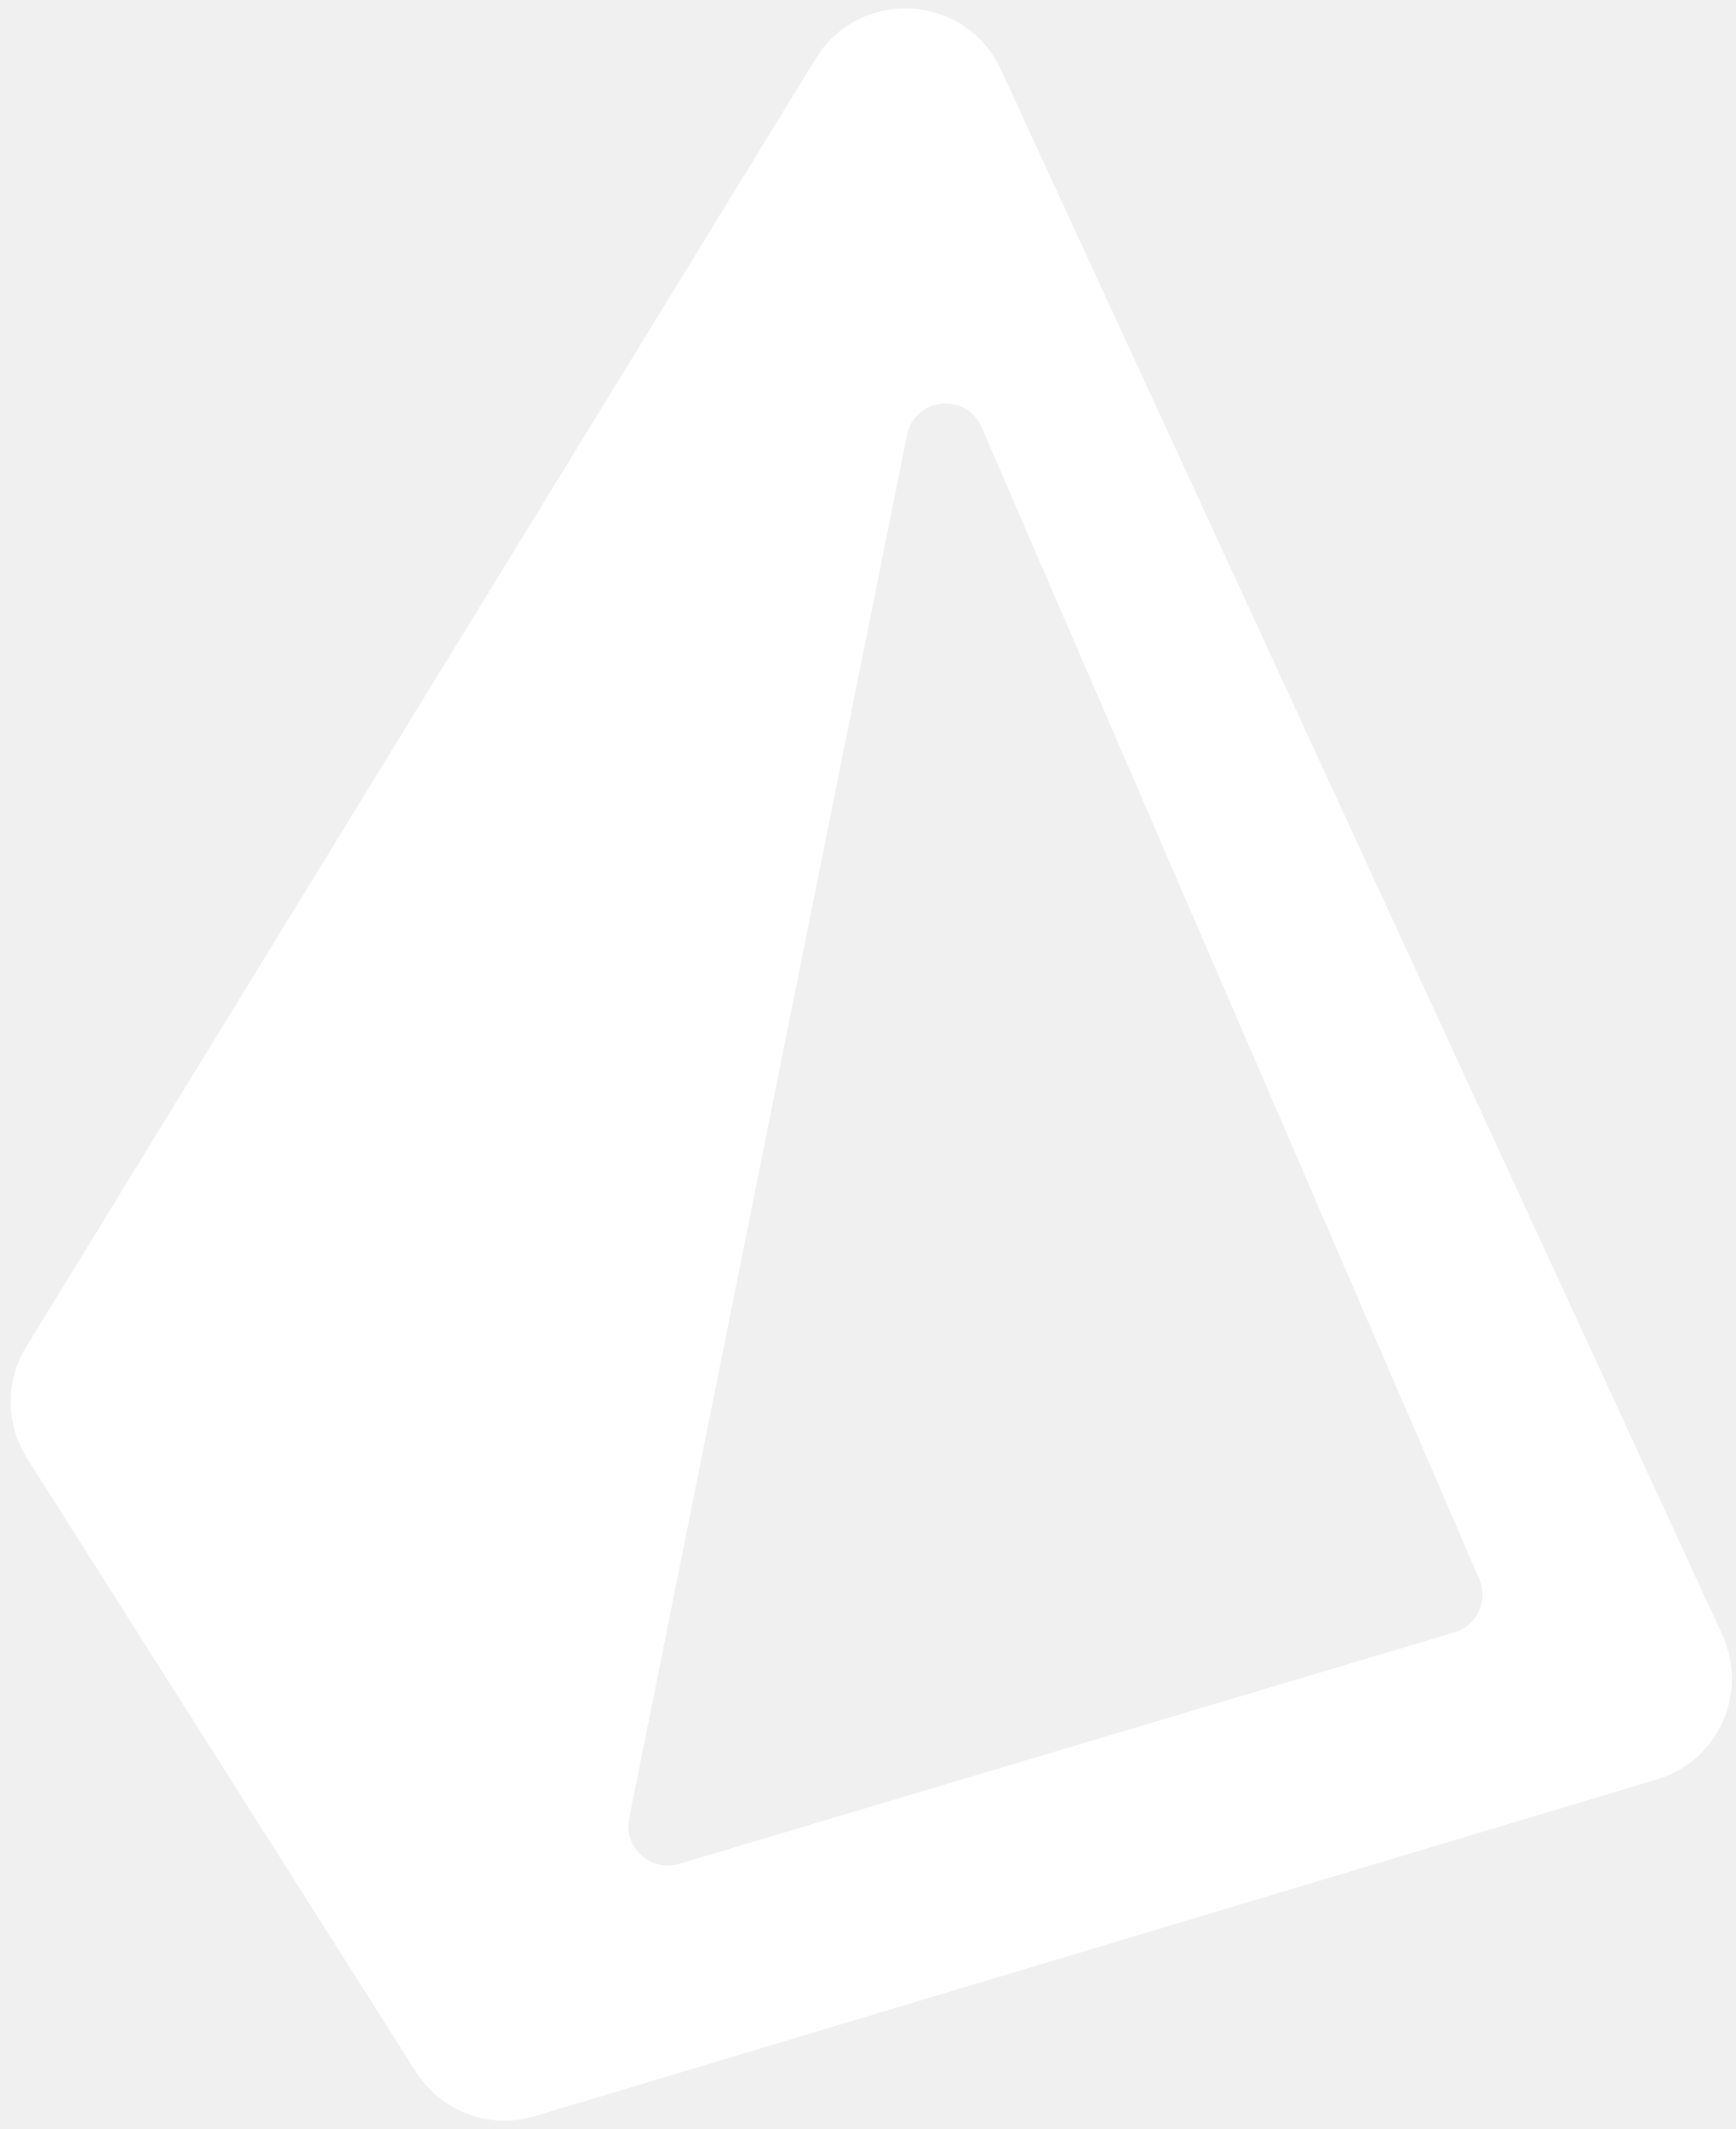
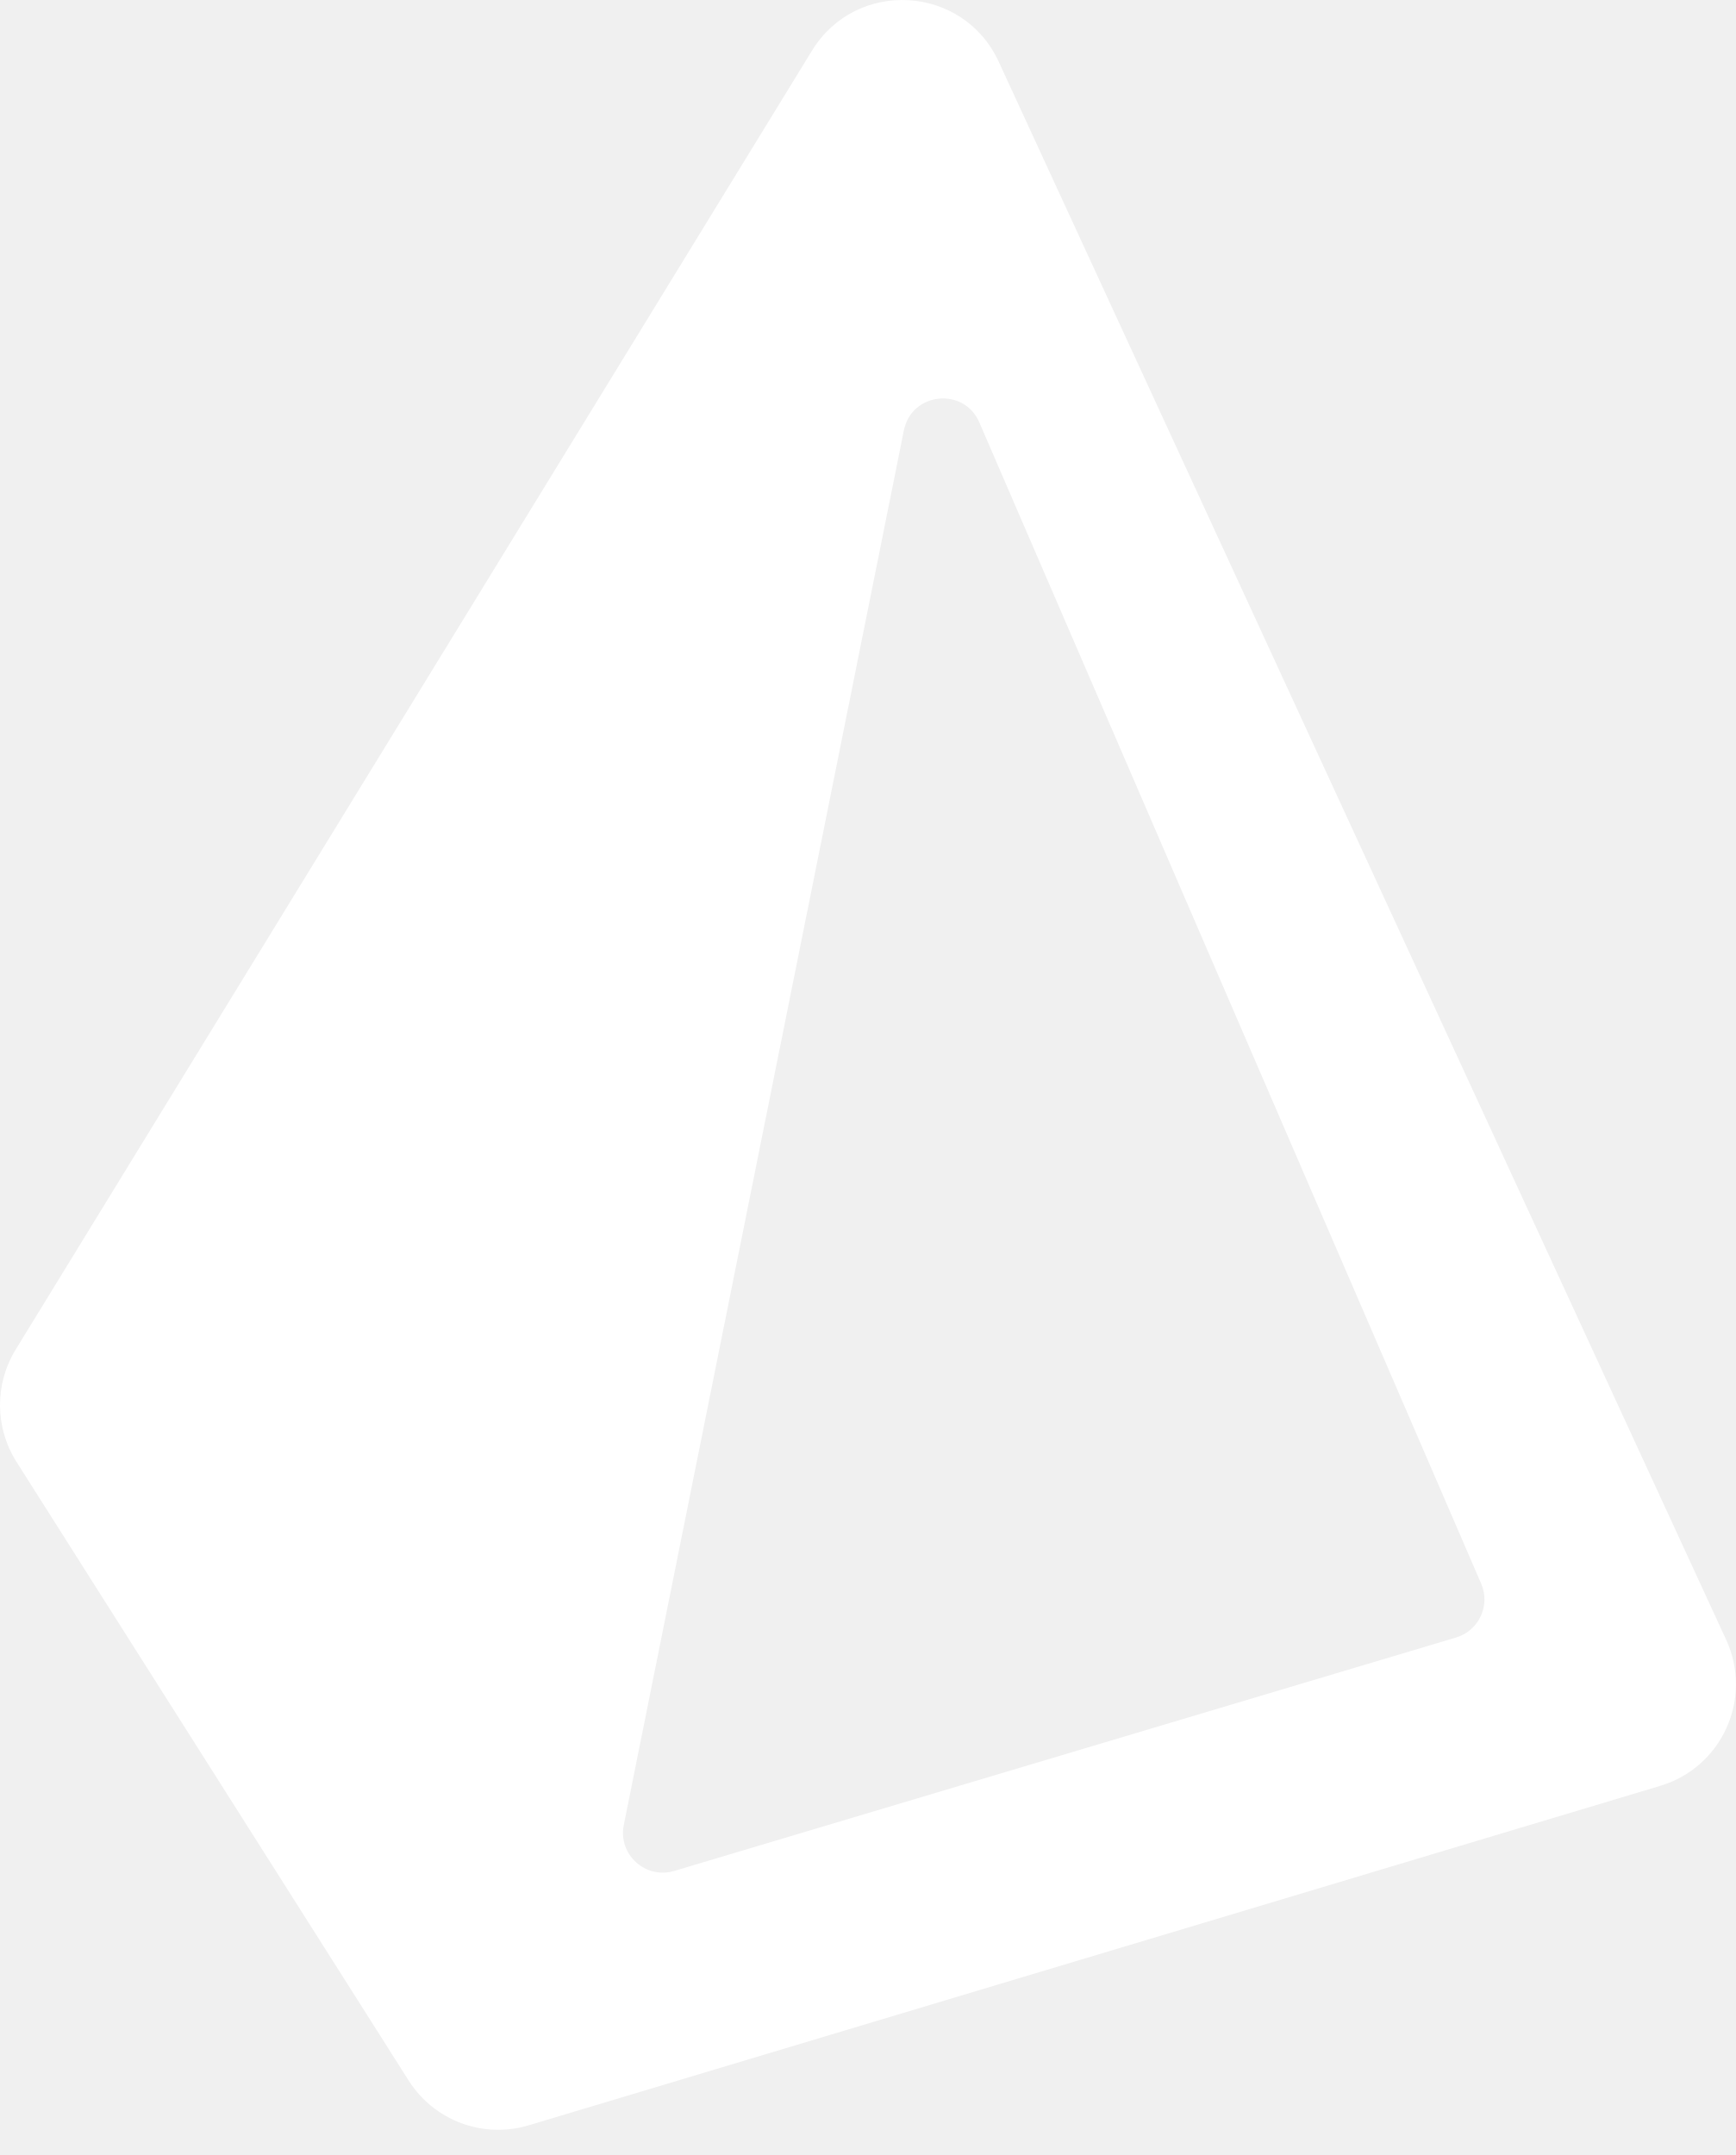
- <svg xmlns="http://www.w3.org/2000/svg" width="159" height="195" viewBox="0 0 159 195" fill="none">
-   <path fill-rule="evenodd" clip-rule="evenodd" d="M2.397 123.367C0.476 126.5 0.506 130.455 2.474 133.559L38.096 189.752C40.408 193.399 44.865 195.062 49.001 193.821L151.798 162.982C157.408 161.299 160.23 155.041 157.778 149.722L91.695 6.373C88.473 -0.618 78.757 -1.192 74.734 5.371L2.397 123.367ZM89.939 39.144C88.535 35.894 83.779 36.394 83.082 39.866L57.64 166.544C57.103 169.215 59.604 171.496 62.215 170.717L133.24 149.515C135.313 148.897 136.381 146.607 135.522 144.621L89.939 39.144Z" fill="white" />
+ <svg xmlns="http://www.w3.org/2000/svg" width="58" height="72" viewBox="0 0 58 72" fill="none">
+   <path fill-rule="evenodd" clip-rule="evenodd" d="M0.522 45.093C-0.184 46.246 -0.173 47.7 0.551 48.842L13.653 69.511C14.504 70.853 16.143 71.465 17.664 71.008L55.476 59.665C57.539 59.046 58.577 56.744 57.675 54.787L33.368 2.06C32.183 -0.511 28.61 -0.722 27.13 1.692L0.522 45.093ZM32.722 14.114C32.206 12.919 30.456 13.103 30.2 14.38L20.842 60.975C20.645 61.957 21.565 62.796 22.525 62.51L48.649 54.711C49.412 54.484 49.805 53.642 49.489 52.911L32.722 14.114Z" fill="white" />
</svg>
